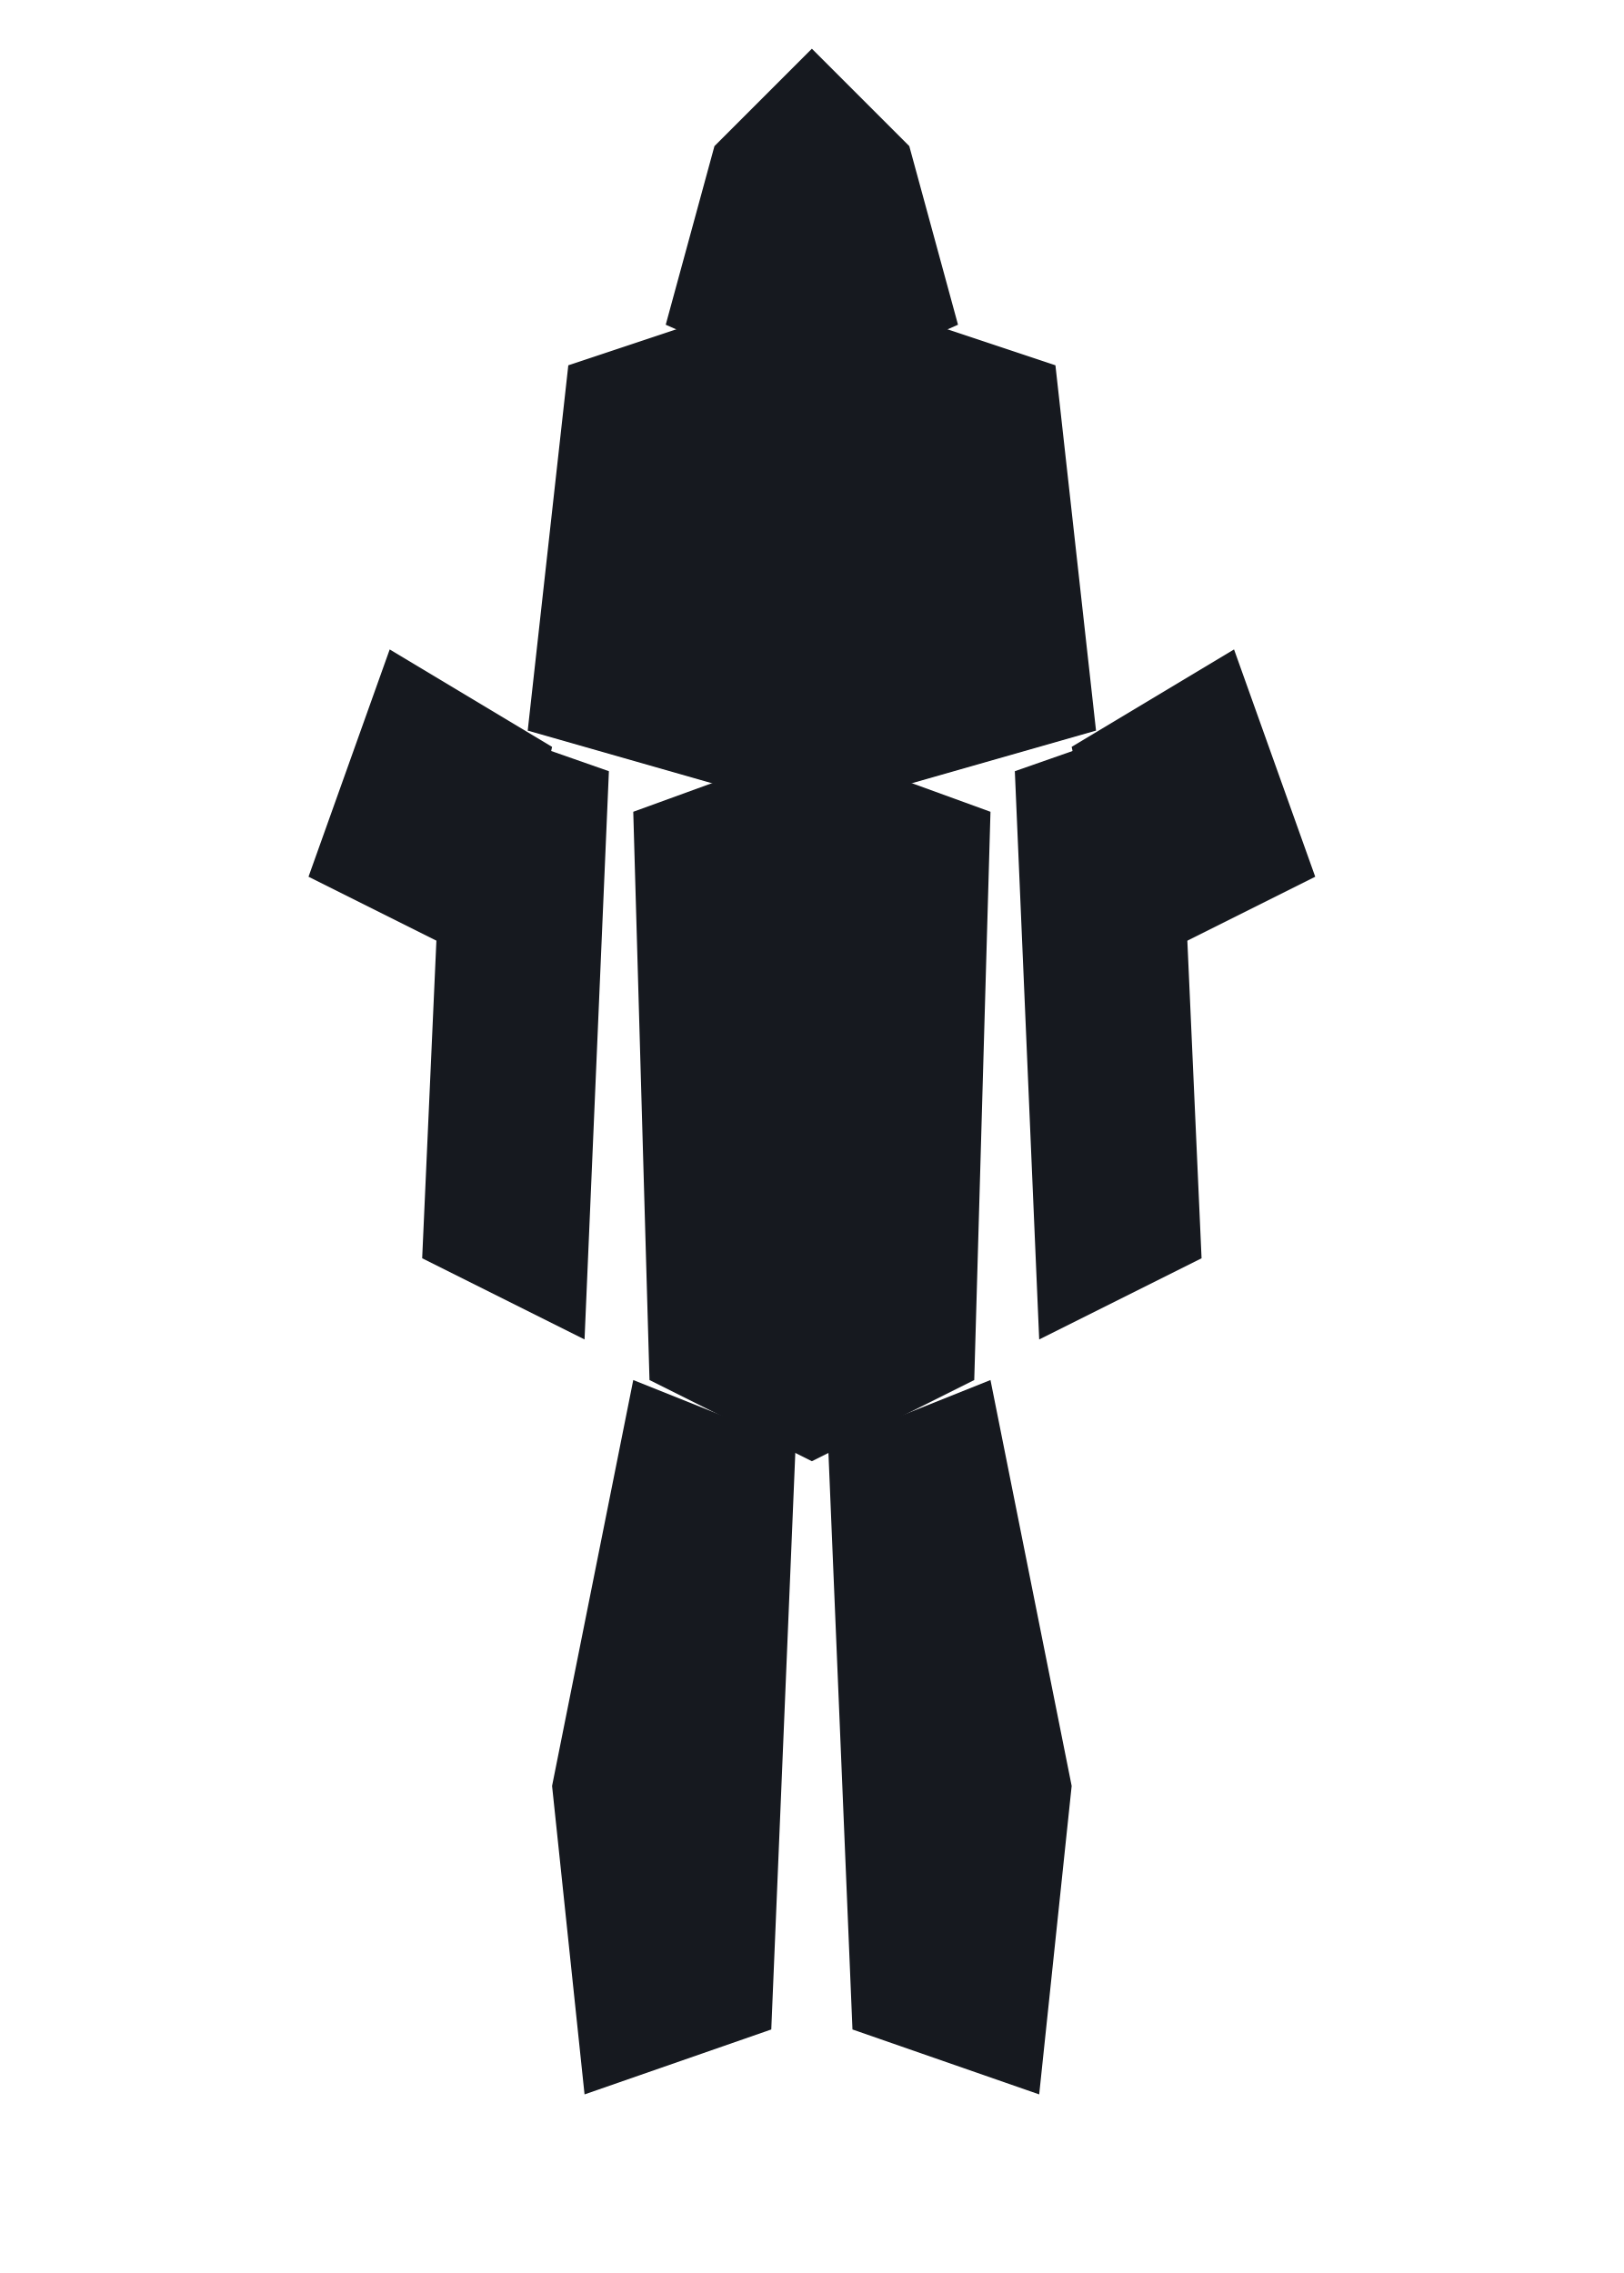
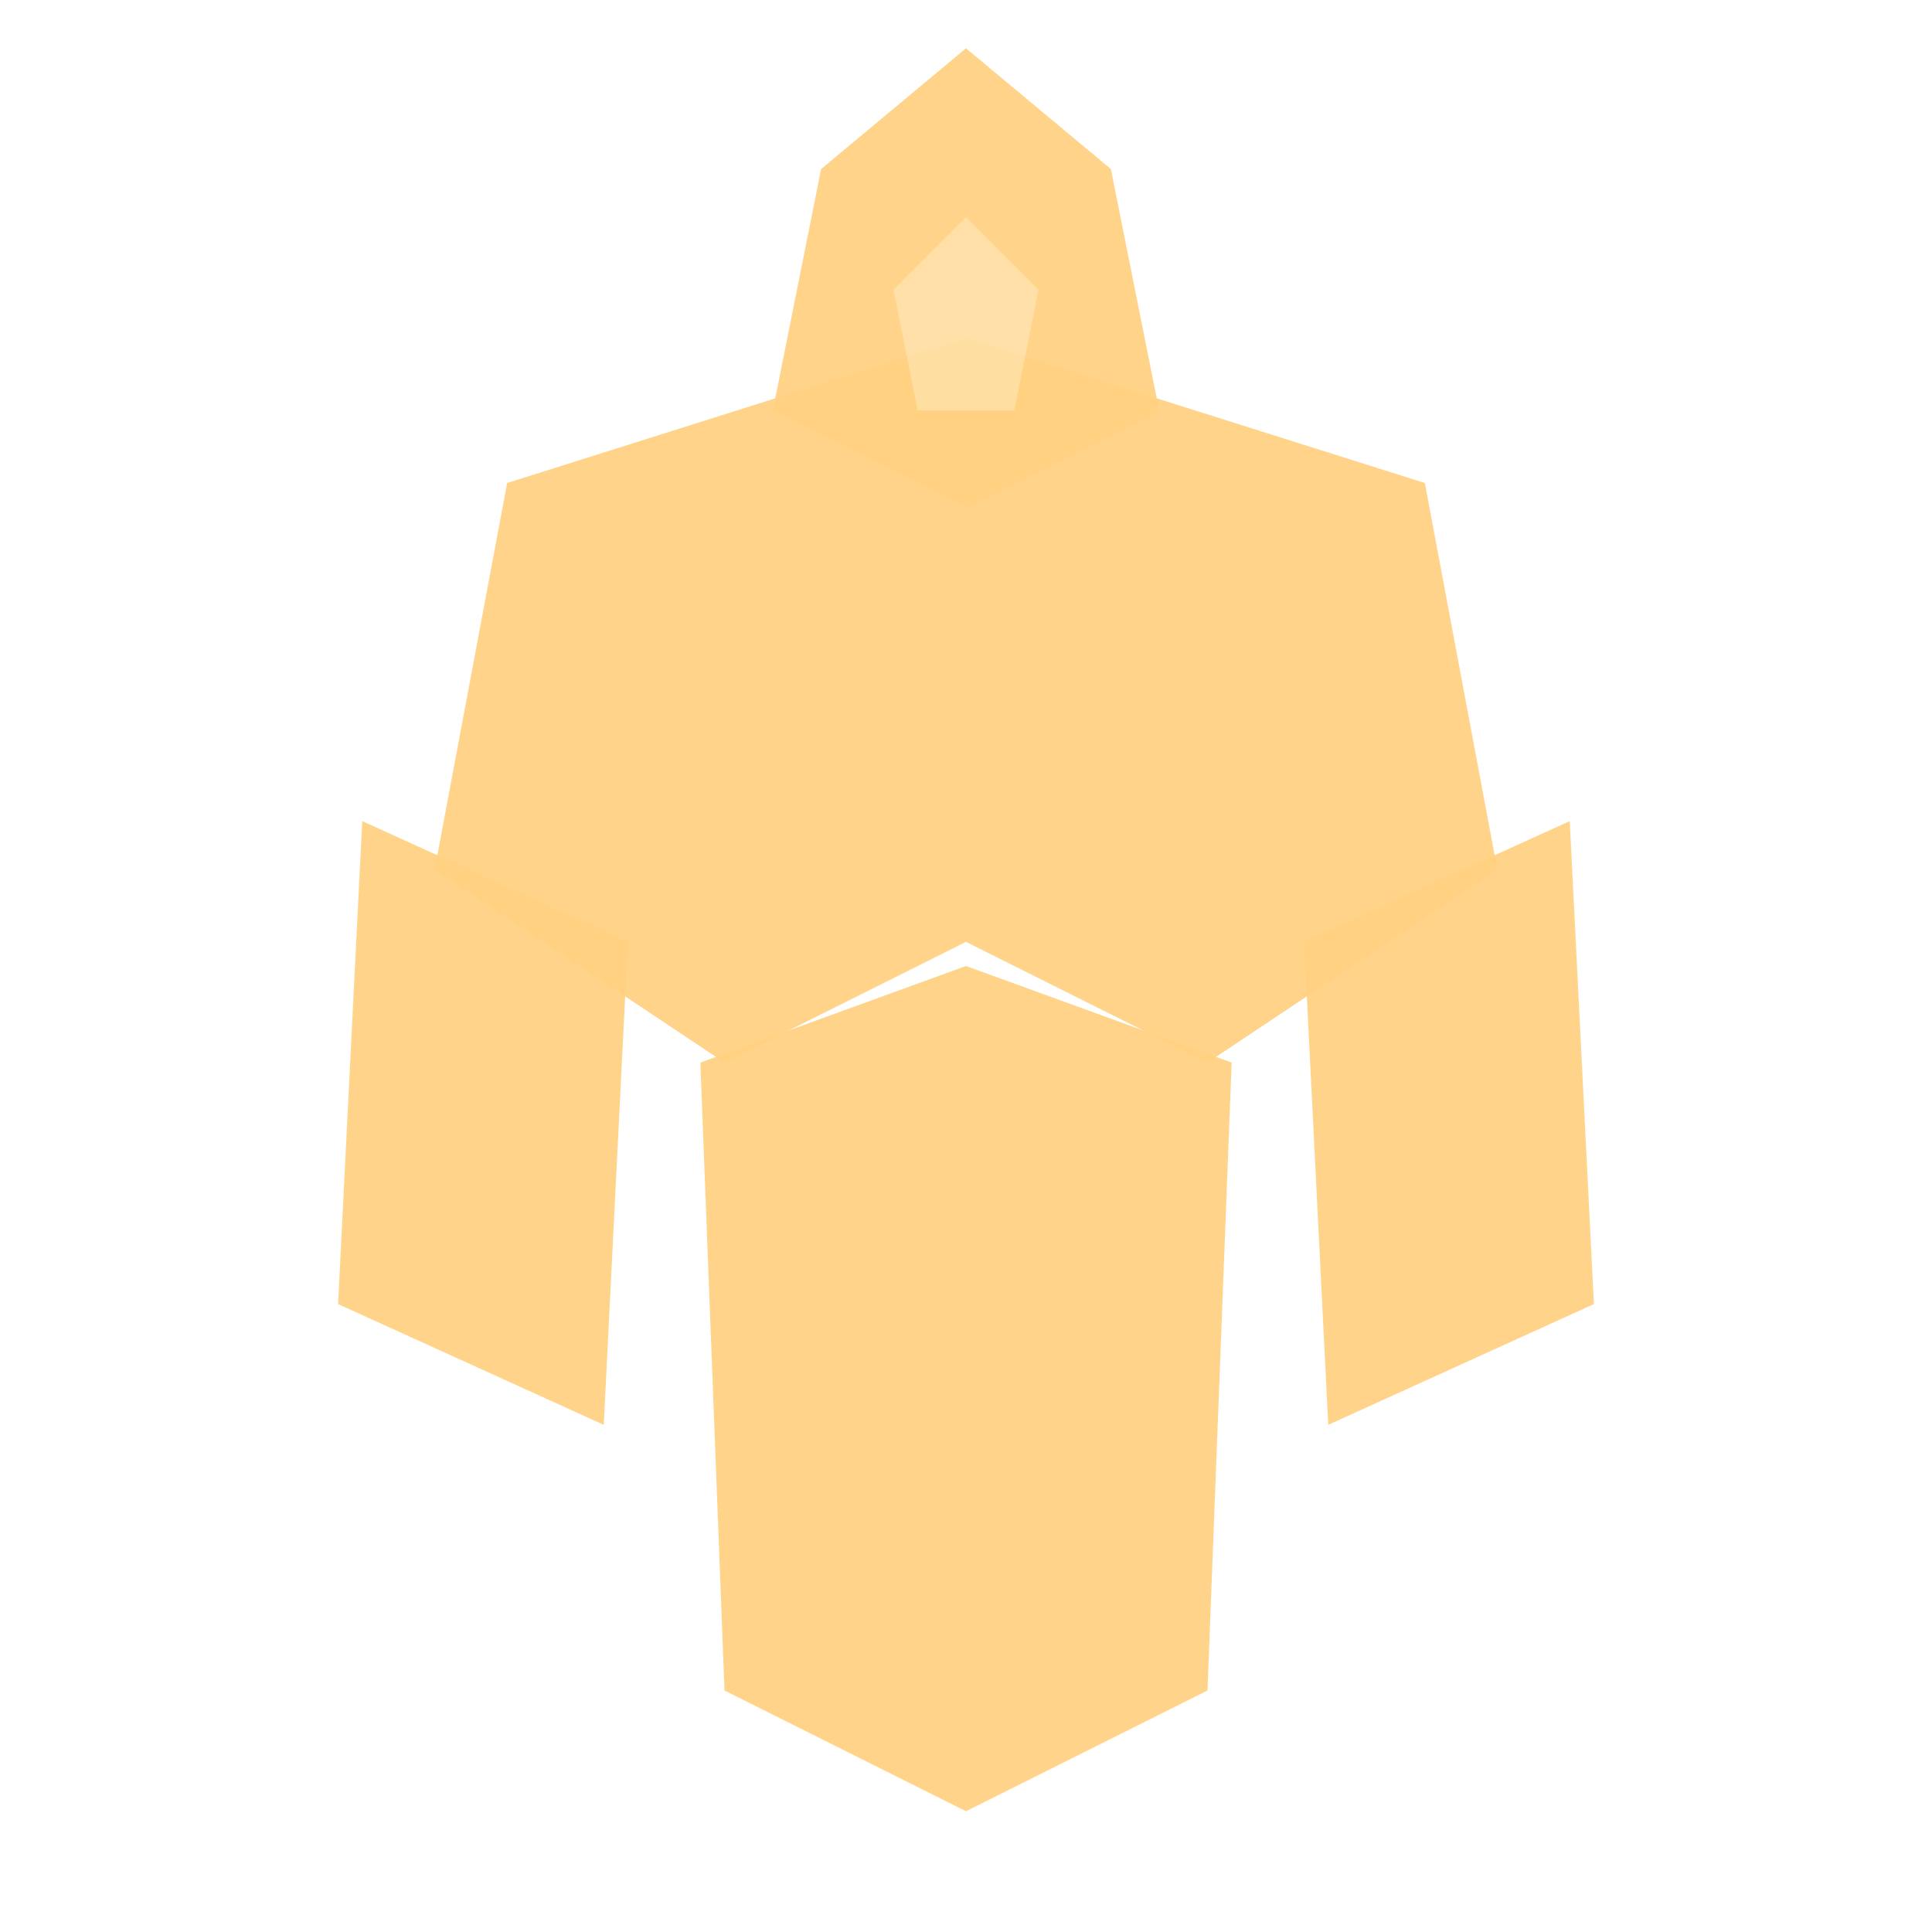
- <svg xmlns="http://www.w3.org/2000/svg" viewBox="0 0 200 280" fill="none">
-   <g fill="#0a0e14" opacity="0.95">
-     <path d="M88 18 L100 6 L112 18 L118 40 L100 48 L82 40 Z" />
-     <path d="M70 45 L100 35 L130 45 L135 90 L100 100 L65 90 Z" />
-     <path d="M55 88 L75 95 L72 165 L52 155 Z" />
-     <path d="M145 88 L125 95 L128 165 L148 155 Z" />
-     <path d="M78 100 L100 92 L122 100 L120 170 L100 180 L80 170 Z" />
-     <path d="M78 170 L98 178 L95 250 L72 258 L68 220 Z" />
-     <path d="M122 170 L102 178 L105 250 L128 258 L132 220 Z" />
-     <path d="M48 80 L68 92 L62 120 L38 108 Z" />
-     <path d="M152 80 L132 92 L138 120 L162 108 Z" />
+ <svg xmlns="http://www.w3.org/2000/svg" viewBox="0 0 160 160" fill="none">
+   <g fill="#ffd080" fill-opacity="0.92">
+     <path d="M68 14 L80 4 L92 14 L96 34 L80 42 L64 34 Z" />
+     <path d="M42 40 L80 28 L118 40 L124 72 L100 88 L80 78 L60 88 L36 72 Z" />
+     <path d="M30 68 L52 78 L50 118 L28 108 Z" />
+     <path d="M130 68 L108 78 L110 118 L132 108 Z" />
+     <path d="M58 88 L80 80 L102 88 L100 140 L80 150 L60 140 Z" />
+   </g>
+   <g fill="#fff6e0" fill-opacity="0.35">
+     <path d="M74 24 L80 18 L86 24 L84 34 L76 34 Z" />
  </g>
</svg>
